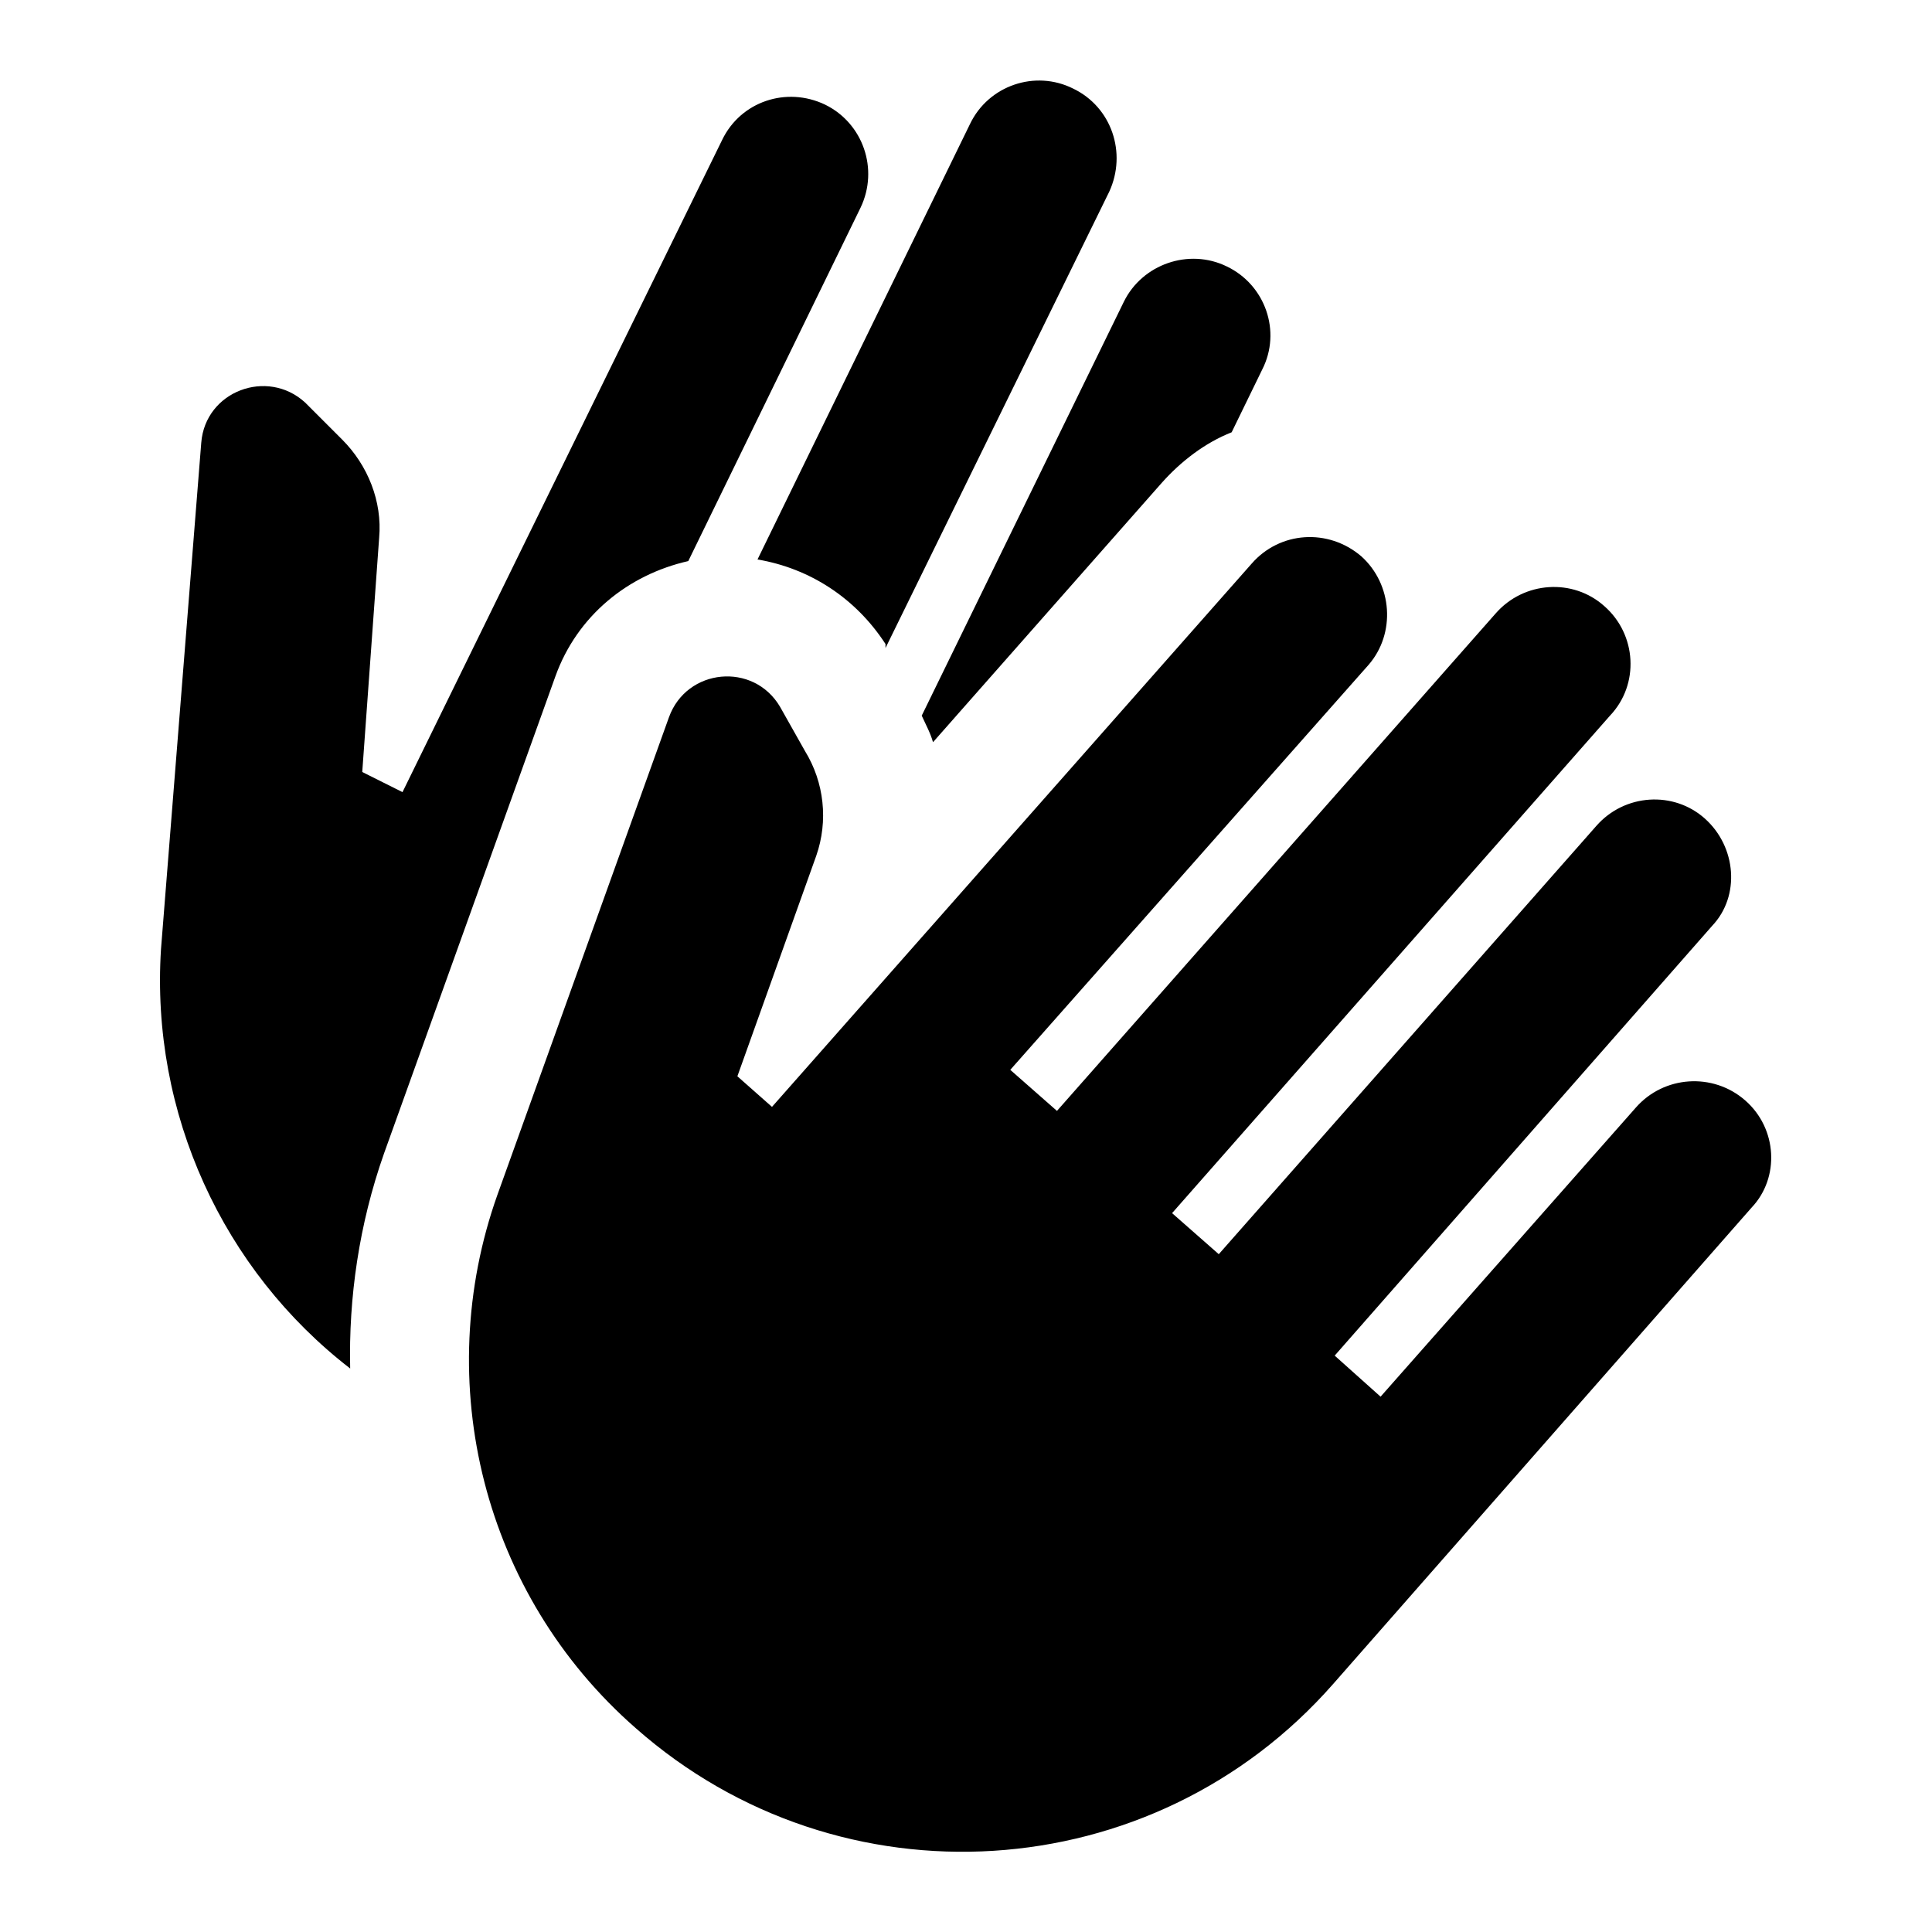
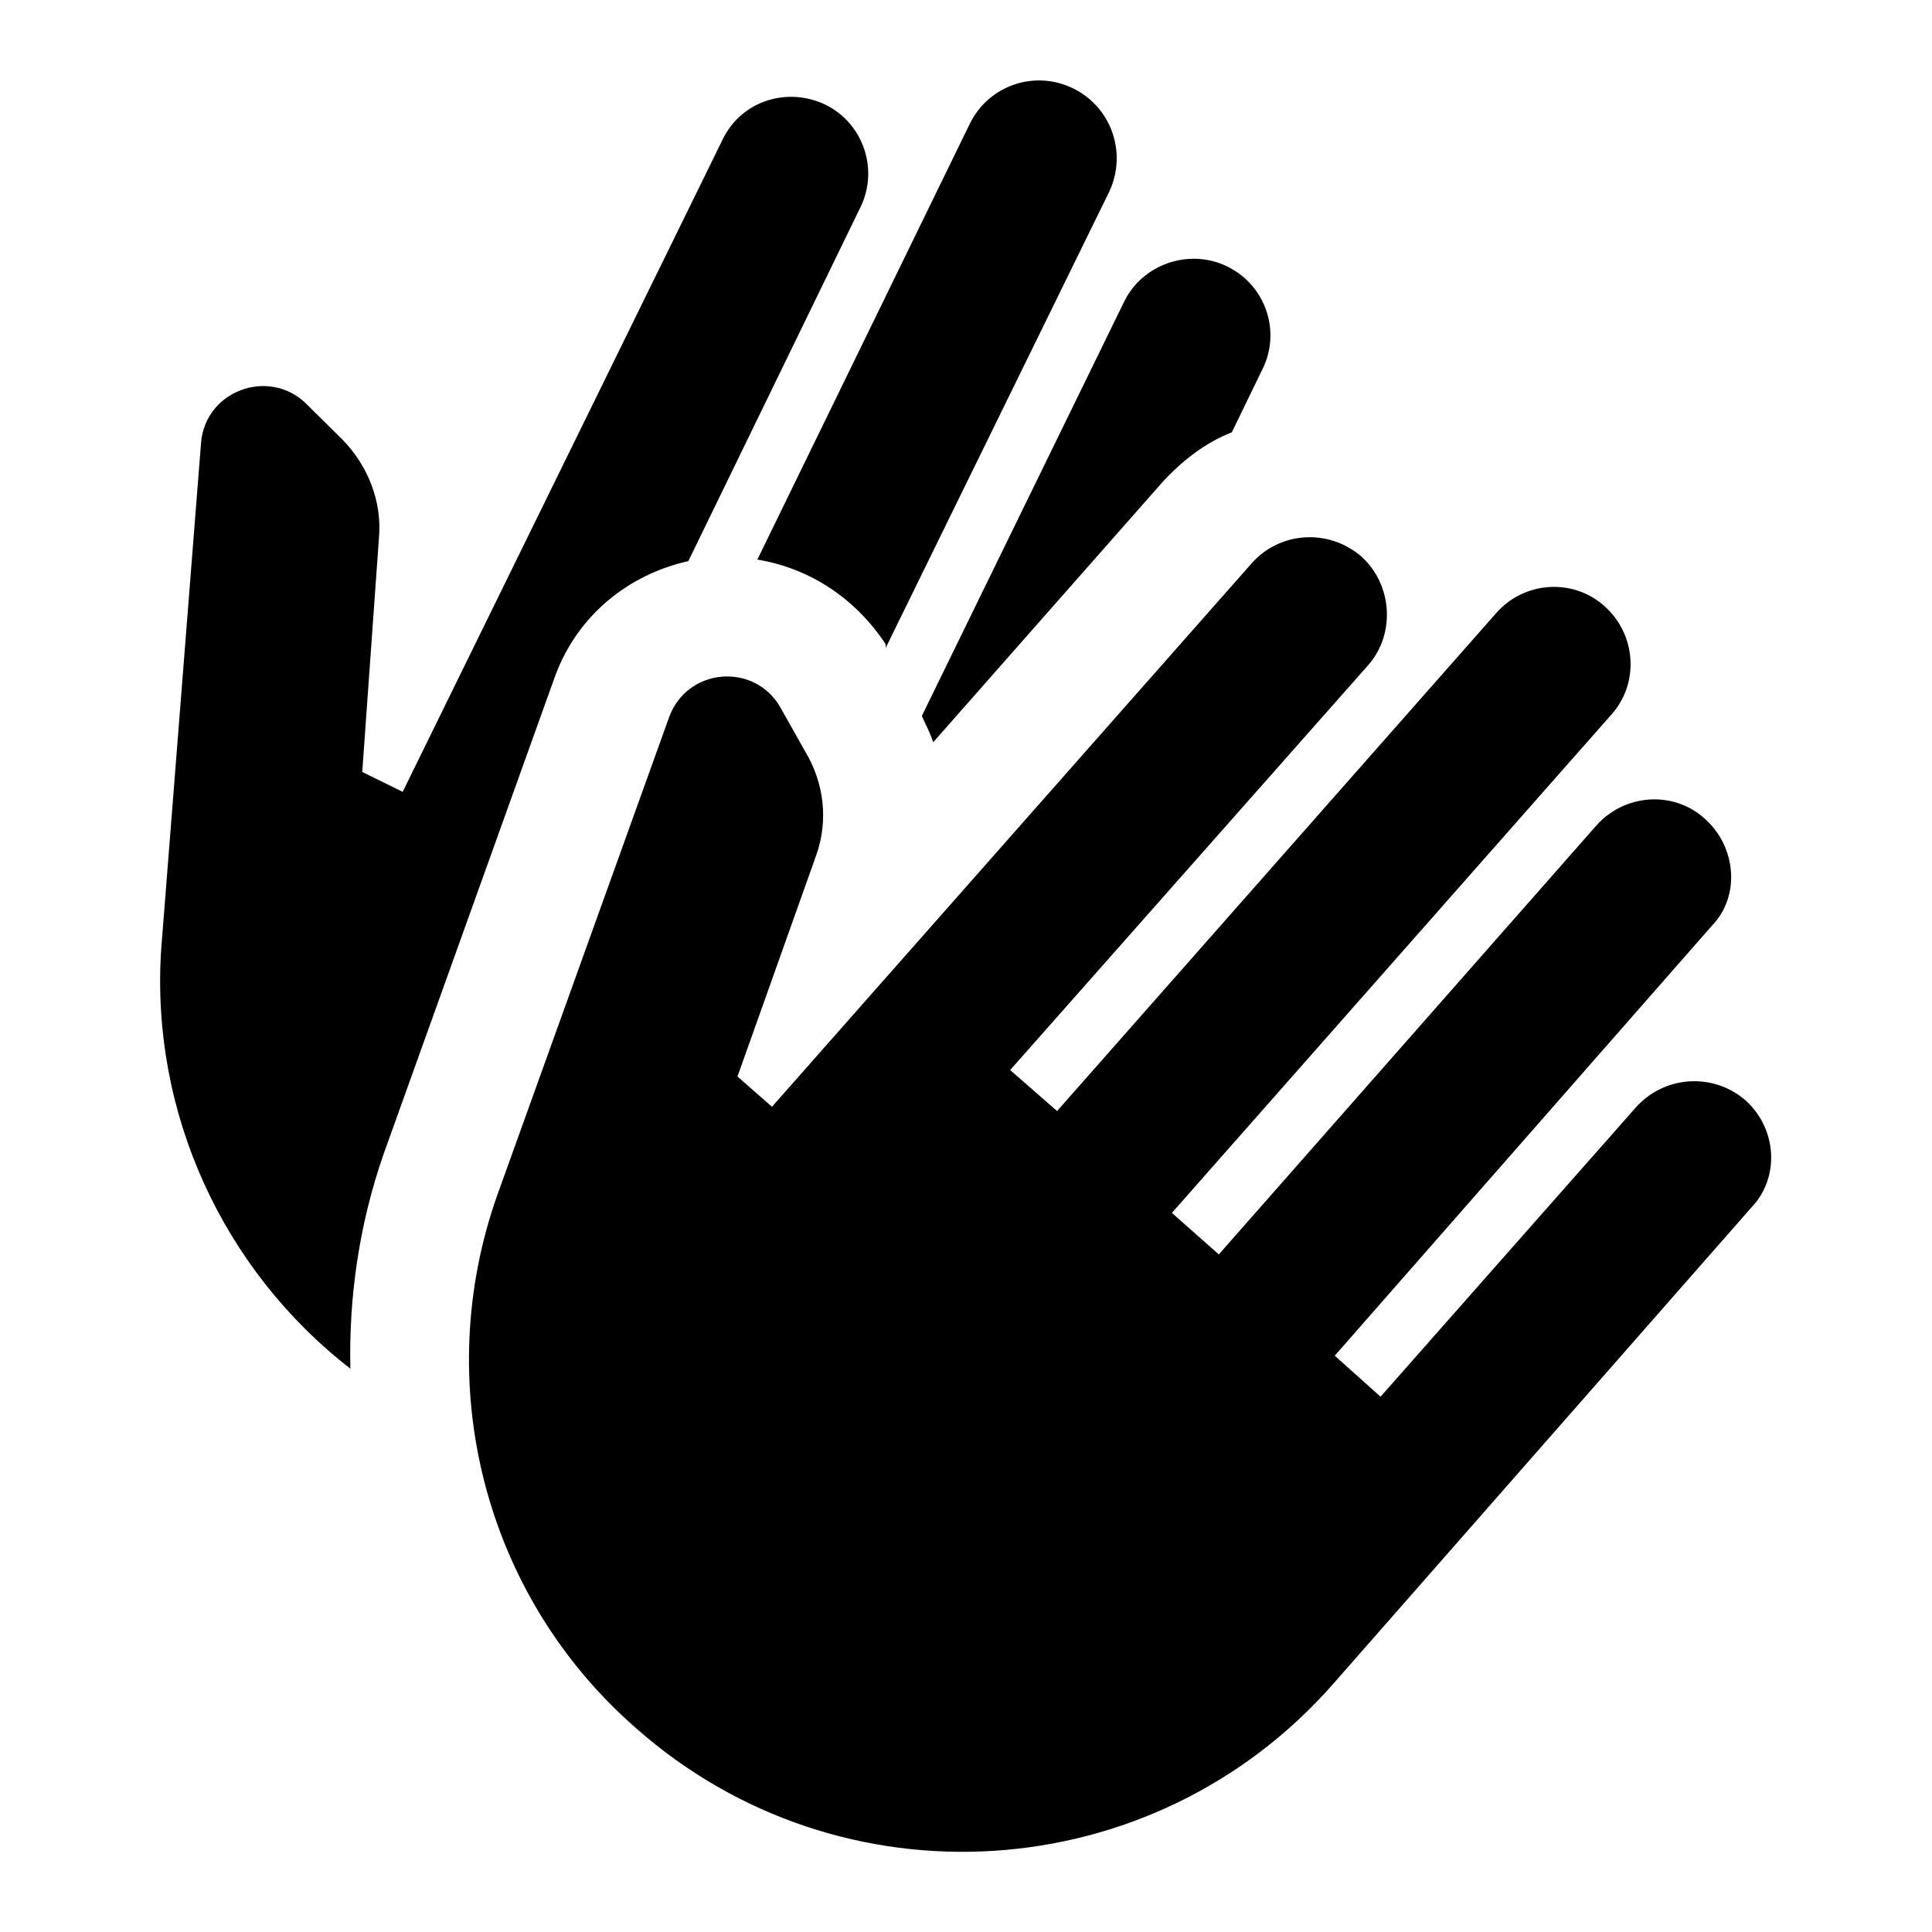
- <svg xmlns="http://www.w3.org/2000/svg" version="1.1" width="24" height="24" viewBox="0 0 24 24">
-   <path d="M7.9 21.47C6 19.81 5.35 17.17 6.18 14.84L8.31 8.91C8.53 8.3 9.36 8.22 9.69 8.78L10 9.33C10.24 9.72 10.29 10.2 10.14 10.63L9.16 13.37L9.59 13.75L15.55 7C15.9 6.6 16.5 6.56 16.91 6.91C17.3 7.26 17.34 7.87 17 8.26L12.55 13.29L13.13 13.8L18.58 7.62C18.93 7.22 19.54 7.18 19.93 7.53C20.33 7.88 20.37 8.5 20 8.89L14.56 15.07L15.14 15.58L19.83 10.26C20.18 9.86 20.79 9.82 21.18 10.17S21.62 11.13 21.27 11.5L16.58 16.84L17.15 17.35L20.32 13.76C20.67 13.36 21.28 13.32 21.68 13.67S22.11 14.63 21.76 15L16.56 20.92C14.32 23.47 10.44 23.71 7.9 21.47M11.59 9.22L14.43 6C14.67 5.73 14.97 5.5 15.3 5.37L15.68 4.59C15.92 4.12 15.72 3.54 15.24 3.31C14.77 3.08 14.19 3.28 13.96 3.75L11.45 8.89C11.5 9 11.56 9.11 11.59 9.22M11 8L11 8.05L13.78 2.38C14 1.9 13.81 1.33 13.33 1.1C12.86 .865 12.28 1.06 12.05 1.54L9.41 6.95C10.06 7.06 10.63 7.43 11 8M4.77 14.33L6.9 8.4C7.17 7.65 7.8 7.14 8.55 6.97L10.69 2.58C10.92 2.1 10.72 1.53 10.25 1.3C9.77 1.07 9.2 1.26 8.97 1.74L5 9.84L4.5 9.59L4.71 6.68C4.75 6.23 4.57 5.78 4.25 5.46L3.79 5C3.32 4.57 2.55 4.86 2.5 5.5L2 11.79C1.87 13.83 2.77 15.78 4.35 17C4.33 16.12 4.46 15.21 4.77 14.33Z" />
+ <svg xmlns="http://www.w3.org/2000/svg" width="14px" height="14px" viewBox="0 0 14 14" version="1.1">
+   <g id="surface1">
+     <path style=" stroke:none;" d="M 4.609 12.523 C 3.5 11.555 3.121 10.016 3.605 8.656 L 4.848 5.199 C 4.977 4.84 5.461 4.797 5.652 5.121 L 5.832 5.441 C 5.973 5.672 6.004 5.949 5.914 6.199 L 5.344 7.801 L 5.594 8.02 L 9.07 4.082 C 9.273 3.852 9.625 3.828 9.863 4.031 C 10.09 4.234 10.113 4.59 9.918 4.816 L 7.32 7.754 L 7.66 8.051 L 10.84 4.445 C 11.043 4.211 11.398 4.188 11.625 4.391 C 11.859 4.598 11.883 4.957 11.668 5.188 L 8.492 8.789 L 8.832 9.09 L 11.566 5.984 C 11.773 5.75 12.129 5.727 12.355 5.934 C 12.582 6.137 12.613 6.492 12.406 6.707 L 9.672 9.824 L 10.004 10.121 L 11.852 8.027 C 12.059 7.793 12.414 7.77 12.648 7.973 C 12.879 8.18 12.898 8.535 12.691 8.75 L 9.66 12.203 C 8.352 13.691 6.09 13.832 4.609 12.523 M 6.762 5.379 L 8.418 3.5 C 8.559 3.344 8.734 3.207 8.926 3.133 L 9.148 2.676 C 9.285 2.402 9.172 2.066 8.891 1.93 C 8.617 1.797 8.277 1.914 8.145 2.188 L 6.68 5.188 C 6.707 5.25 6.742 5.312 6.762 5.379 M 6.418 4.668 L 6.418 4.695 L 8.039 1.387 C 8.168 1.109 8.055 0.777 7.777 0.641 C 7.5 0.504 7.164 0.617 7.027 0.898 L 5.488 4.055 C 5.867 4.117 6.199 4.336 6.418 4.668 M 2.781 8.359 L 4.023 4.898 C 4.184 4.461 4.551 4.164 4.988 4.066 L 6.234 1.504 C 6.371 1.227 6.254 0.891 5.98 0.758 C 5.699 0.625 5.367 0.734 5.234 1.016 L 2.918 5.738 L 2.625 5.594 L 2.746 3.898 C 2.77 3.633 2.664 3.371 2.48 3.184 L 2.211 2.918 C 1.938 2.664 1.488 2.836 1.457 3.207 L 1.168 6.879 C 1.09 8.066 1.617 9.203 2.539 9.918 C 2.527 9.402 2.602 8.871 2.781 8.359 Z M 2.781 8.359 " />
+   </g>
</svg>
